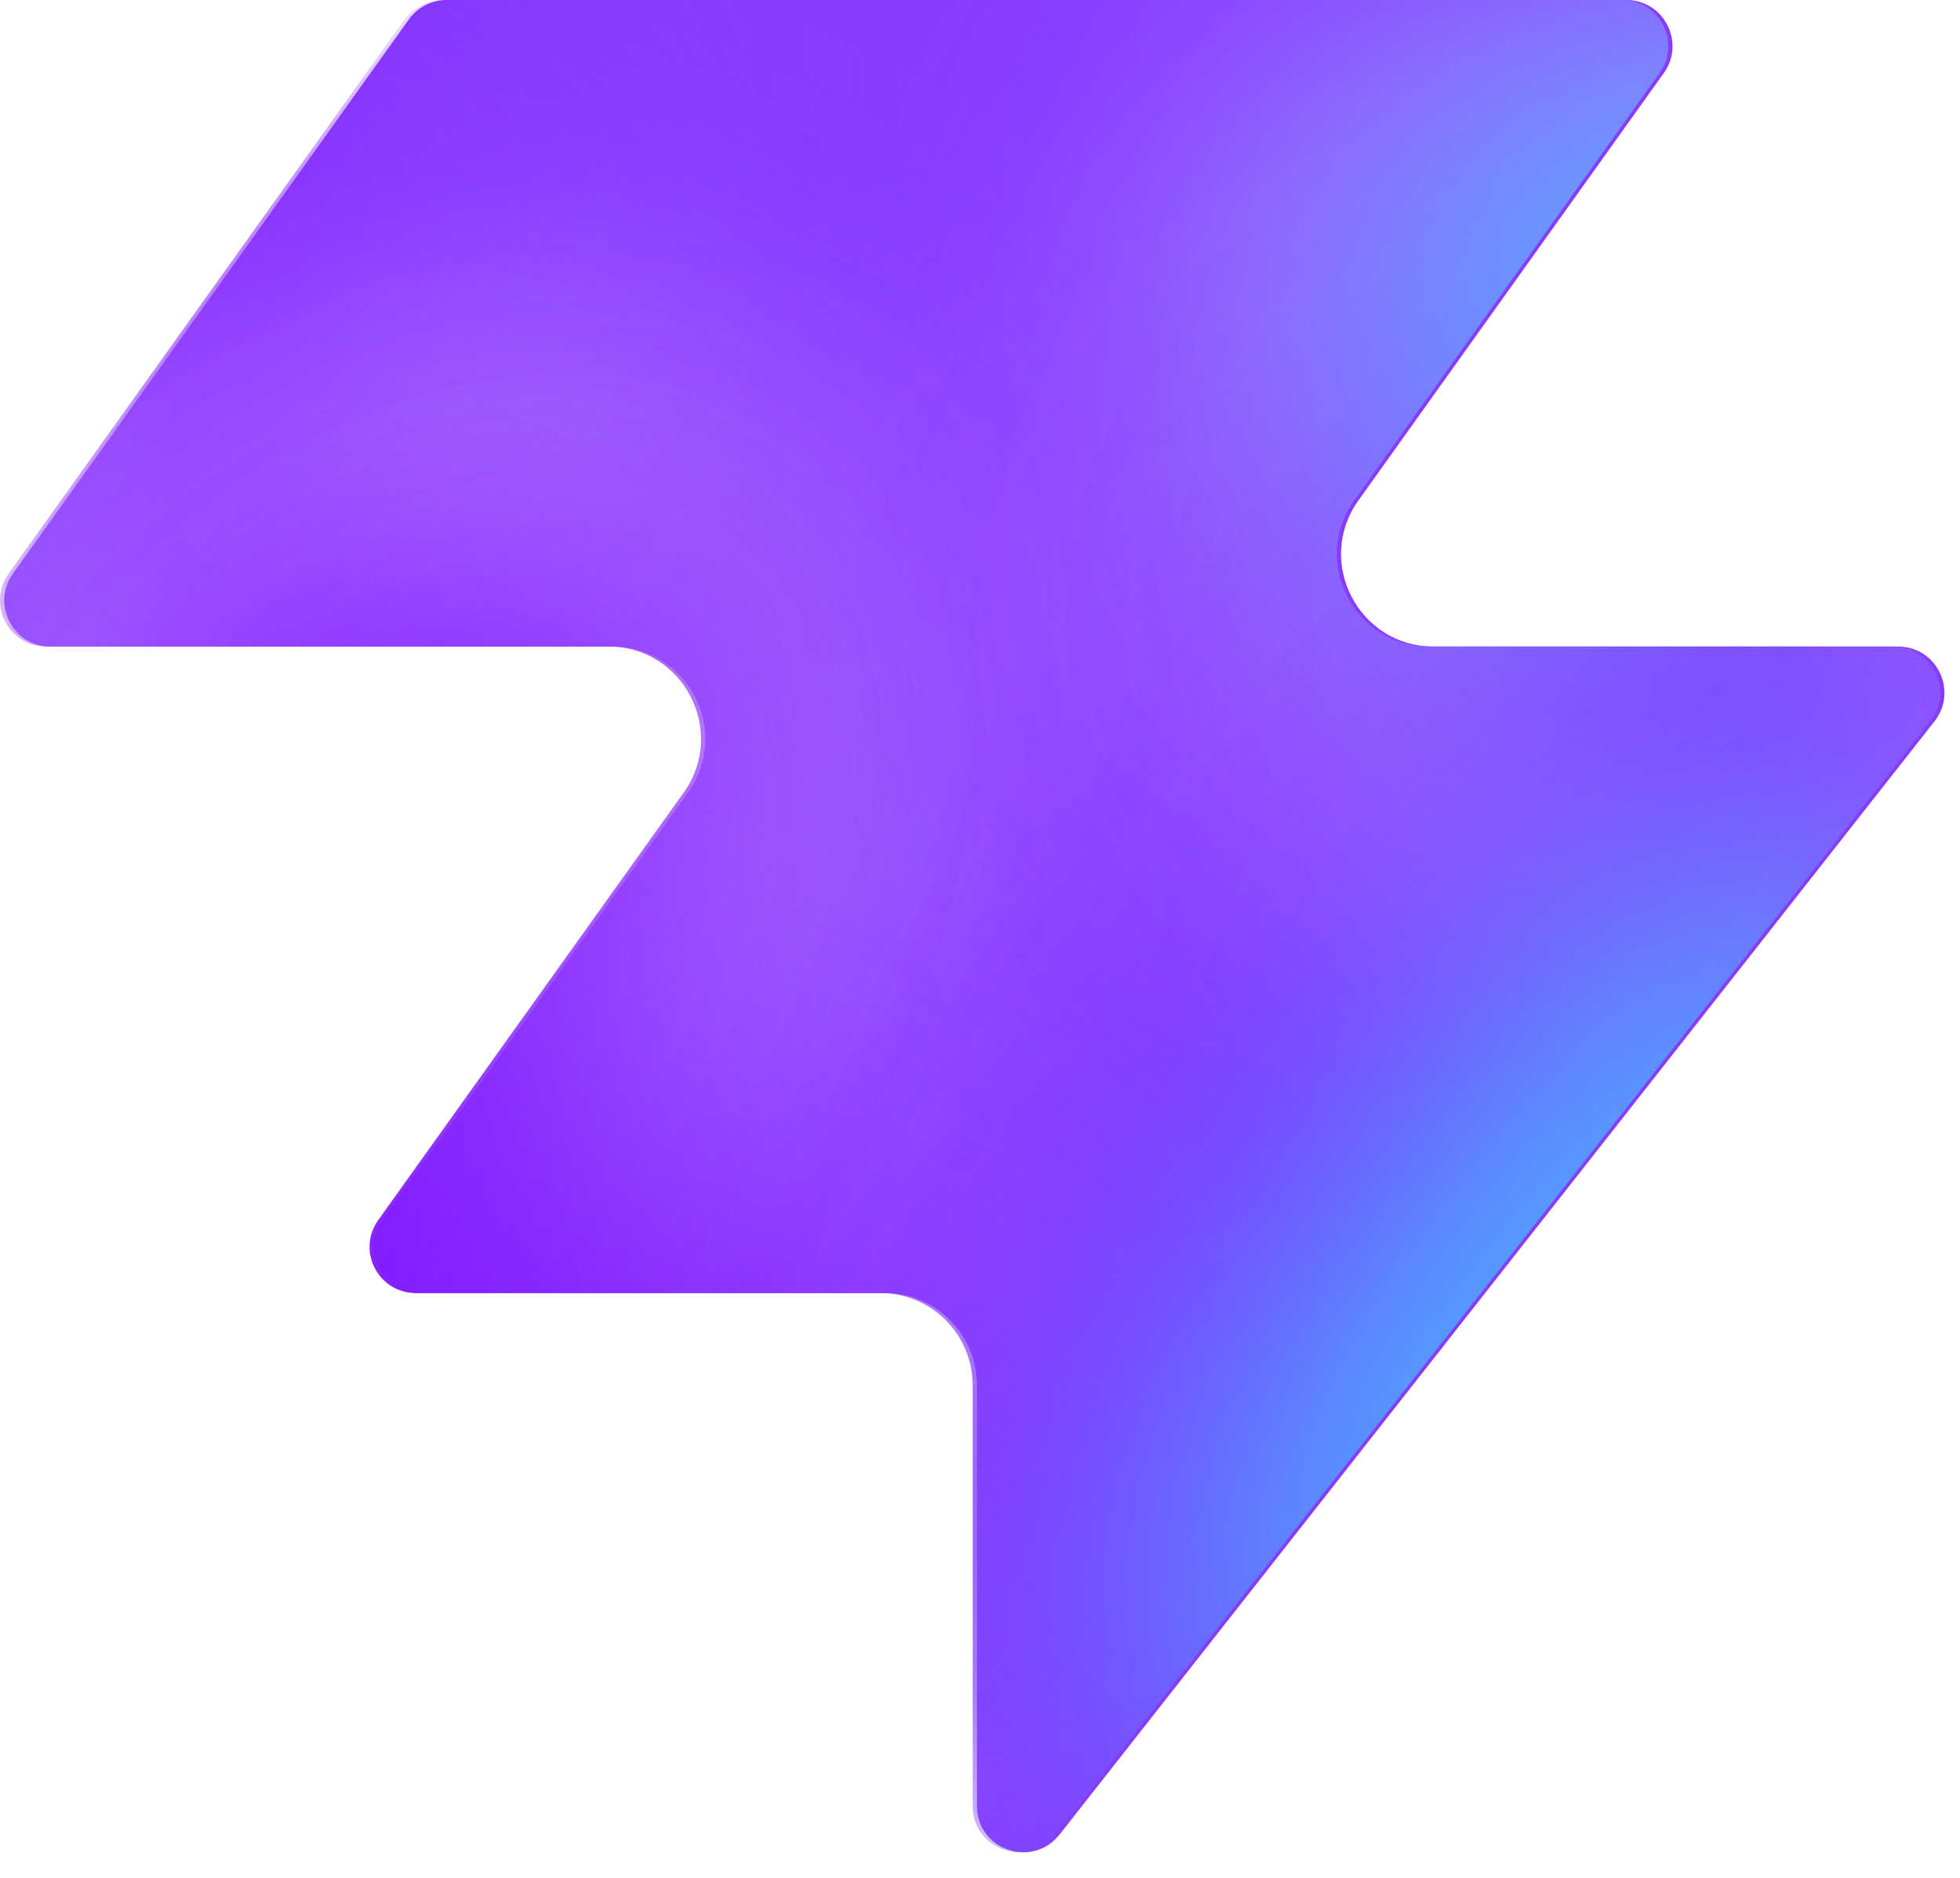
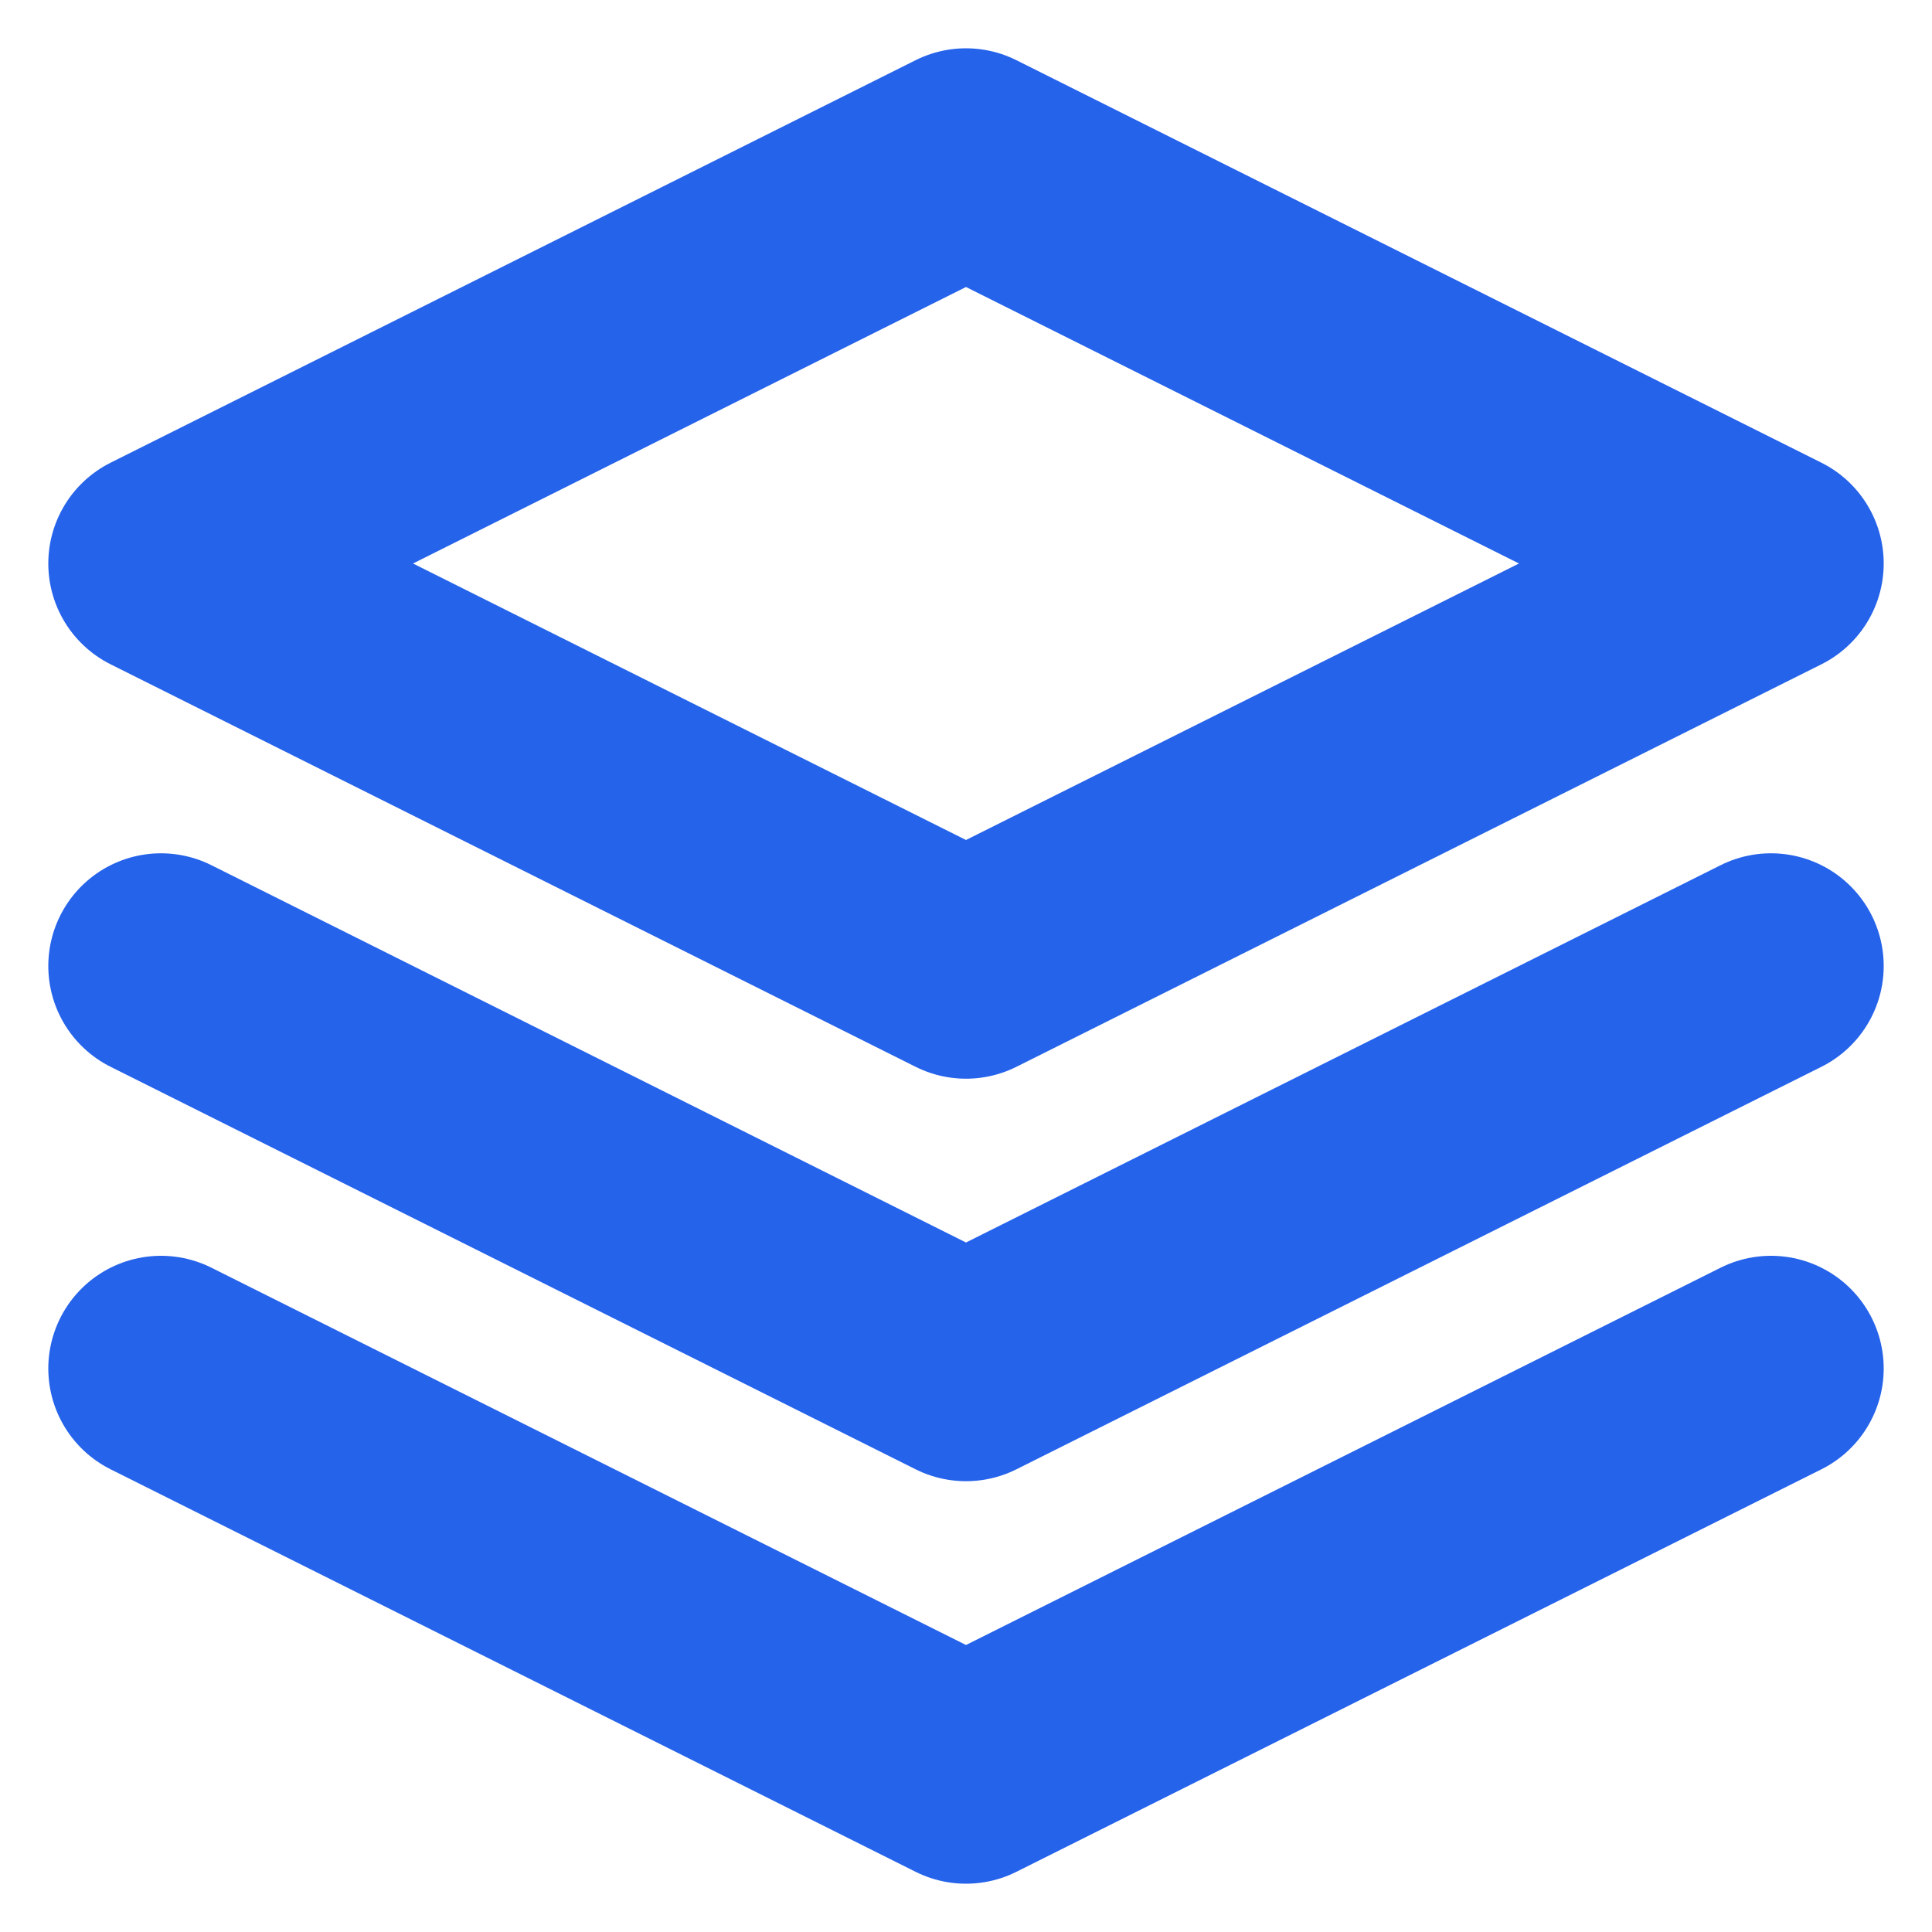
- <svg xmlns="http://www.w3.org/2000/svg" width="48" height="46" fill="none" viewBox="0 0 48 46">
-   <path fill="#863bff" d="M25.946 44.938c-.664.845-2.021.375-2.021-.698V33.937a2.26 2.26 0 0 0-2.262-2.262H10.287c-.92 0-1.456-1.04-.92-1.788l7.48-10.471c1.07-1.497 0-3.578-1.842-3.578H1.237c-.92 0-1.456-1.04-.92-1.788L10.013.474c.214-.297.556-.474.92-.474h28.894c.92 0 1.456 1.04.92 1.788l-7.48 10.471c-1.07 1.498 0 3.579 1.842 3.579h11.377c.943 0 1.473 1.088.89 1.83L25.947 44.94z" style="fill:#863bff;fill:color(display-p3 .525 .23 1);fill-opacity:1" />
-   <mask id="a" width="48" height="46" x="0" y="0" maskUnits="userSpaceOnUse" style="mask-type:alpha">
-     <path fill="#000" d="M25.842 44.938c-.664.844-2.021.375-2.021-.698V33.937a2.26 2.26 0 0 0-2.262-2.262H10.183c-.92 0-1.456-1.04-.92-1.788l7.48-10.471c1.07-1.498 0-3.579-1.842-3.579H1.133c-.92 0-1.456-1.04-.92-1.787L9.91.473c.214-.297.556-.474.92-.474h28.894c.92 0 1.456 1.04.92 1.788l-7.48 10.471c-1.07 1.498 0 3.578 1.842 3.578h11.377c.943 0 1.473 1.088.89 1.832L25.843 44.94z" style="fill:#000;fill-opacity:1" />
-   </mask>
-   <g mask="url(#a)">
-     <g filter="url(#b)">
-       <ellipse cx="5.508" cy="14.704" fill="#ede6ff" rx="5.508" ry="14.704" style="fill:#ede6ff;fill:color(display-p3 .927 .903 1);fill-opacity:1" transform="matrix(.00324 1 1 -.00324 -4.47 31.516)" />
-     </g>
-     <g filter="url(#c)">
-       <ellipse cx="10.399" cy="29.851" fill="#ede6ff" rx="10.399" ry="29.851" style="fill:#ede6ff;fill:color(display-p3 .927 .903 1);fill-opacity:1" transform="matrix(.00324 1 1 -.00324 -39.328 7.883)" />
-     </g>
-     <g filter="url(#d)">
-       <ellipse cx="5.508" cy="30.487" fill="#7e14ff" rx="5.508" ry="30.487" style="fill:#7e14ff;fill:color(display-p3 .492 .077 1);fill-opacity:1" transform="rotate(89.814 -25.913 -14.639)scale(1 -1)" />
-     </g>
-     <g filter="url(#e)">
-       <ellipse cx="5.508" cy="30.599" fill="#7e14ff" rx="5.508" ry="30.599" style="fill:#7e14ff;fill:color(display-p3 .492 .077 1);fill-opacity:1" transform="rotate(89.814 -32.644 -3.334)scale(1 -1)" />
-     </g>
-     <g filter="url(#f)">
-       <ellipse cx="5.508" cy="30.599" fill="#7e14ff" rx="5.508" ry="30.599" style="fill:#7e14ff;fill:color(display-p3 .492 .077 1);fill-opacity:1" transform="matrix(.00324 1 1 -.00324 -34.34 30.47)" />
-     </g>
-     <g filter="url(#g)">
-       <ellipse cx="14.072" cy="22.078" fill="#ede6ff" rx="14.072" ry="22.078" style="fill:#ede6ff;fill:color(display-p3 .927 .903 1);fill-opacity:1" transform="rotate(93.35 24.506 48.493)scale(-1 1)" />
-     </g>
-     <g filter="url(#h)">
-       <ellipse cx="3.47" cy="21.501" fill="#7e14ff" rx="3.47" ry="21.501" style="fill:#7e14ff;fill:color(display-p3 .492 .077 1);fill-opacity:1" transform="rotate(89.009 28.708 47.59)scale(-1 1)" />
-     </g>
-     <g filter="url(#i)">
-       <ellipse cx="3.47" cy="21.501" fill="#7e14ff" rx="3.47" ry="21.501" style="fill:#7e14ff;fill:color(display-p3 .492 .077 1);fill-opacity:1" transform="rotate(89.009 28.708 47.59)scale(-1 1)" />
-     </g>
-     <g filter="url(#j)">
-       <ellipse cx=".387" cy="8.972" fill="#7e14ff" rx="4.407" ry="29.108" style="fill:#7e14ff;fill:color(display-p3 .492 .077 1);fill-opacity:1" transform="rotate(39.51 .387 8.972)" />
-     </g>
-     <g filter="url(#k)">
-       <ellipse cx="47.523" cy="-6.092" fill="#7e14ff" rx="4.407" ry="29.108" style="fill:#7e14ff;fill:color(display-p3 .492 .077 1);fill-opacity:1" transform="rotate(37.892 47.523 -6.092)" />
-     </g>
-     <g filter="url(#l)">
-       <ellipse cx="41.412" cy="6.333" fill="#47bfff" rx="5.971" ry="9.665" style="fill:#47bfff;fill:color(display-p3 .28 .748 1);fill-opacity:1" transform="rotate(37.892 41.412 6.333)" />
-     </g>
-     <g filter="url(#m)">
-       <ellipse cx="-1.879" cy="38.332" fill="#7e14ff" rx="4.407" ry="29.108" style="fill:#7e14ff;fill:color(display-p3 .492 .077 1);fill-opacity:1" transform="rotate(37.892 -1.88 38.332)" />
-     </g>
-     <g filter="url(#n)">
-       <ellipse cx="-1.879" cy="38.332" fill="#7e14ff" rx="4.407" ry="29.108" style="fill:#7e14ff;fill:color(display-p3 .492 .077 1);fill-opacity:1" transform="rotate(37.892 -1.88 38.332)" />
-     </g>
-     <g filter="url(#o)">
-       <ellipse cx="35.651" cy="29.907" fill="#7e14ff" rx="4.407" ry="29.108" style="fill:#7e14ff;fill:color(display-p3 .492 .077 1);fill-opacity:1" transform="rotate(37.892 35.651 29.907)" />
-     </g>
-     <g filter="url(#p)">
-       <ellipse cx="38.418" cy="32.4" fill="#47bfff" rx="5.971" ry="15.297" style="fill:#47bfff;fill:color(display-p3 .28 .748 1);fill-opacity:1" transform="rotate(37.892 38.418 32.4)" />
-     </g>
-   </g>
-   <defs>
-     <filter id="b" width="60.045" height="41.654" x="-19.77" y="16.149" color-interpolation-filters="sRGB" filterUnits="userSpaceOnUse">
-       <feFlood flood-opacity="0" result="BackgroundImageFix" />
-       <feBlend in="SourceGraphic" in2="BackgroundImageFix" result="shape" />
-       <feGaussianBlur result="effect1_foregroundBlur_2002_17158" stdDeviation="7.659" />
-     </filter>
-     <filter id="c" width="90.34" height="51.437" x="-54.613" y="-7.533" color-interpolation-filters="sRGB" filterUnits="userSpaceOnUse">
-       <feFlood flood-opacity="0" result="BackgroundImageFix" />
-       <feBlend in="SourceGraphic" in2="BackgroundImageFix" result="shape" />
-       <feGaussianBlur result="effect1_foregroundBlur_2002_17158" stdDeviation="7.659" />
-     </filter>
-     <filter id="d" width="79.355" height="29.4" x="-49.64" y="2.03" color-interpolation-filters="sRGB" filterUnits="userSpaceOnUse">
-       <feFlood flood-opacity="0" result="BackgroundImageFix" />
-       <feBlend in="SourceGraphic" in2="BackgroundImageFix" result="shape" />
-       <feGaussianBlur result="effect1_foregroundBlur_2002_17158" stdDeviation="4.596" />
-     </filter>
-     <filter id="e" width="79.579" height="29.4" x="-45.045" y="20.029" color-interpolation-filters="sRGB" filterUnits="userSpaceOnUse">
-       <feFlood flood-opacity="0" result="BackgroundImageFix" />
-       <feBlend in="SourceGraphic" in2="BackgroundImageFix" result="shape" />
-       <feGaussianBlur result="effect1_foregroundBlur_2002_17158" stdDeviation="4.596" />
-     </filter>
-     <filter id="f" width="79.579" height="29.4" x="-43.513" y="21.178" color-interpolation-filters="sRGB" filterUnits="userSpaceOnUse">
-       <feFlood flood-opacity="0" result="BackgroundImageFix" />
-       <feBlend in="SourceGraphic" in2="BackgroundImageFix" result="shape" />
-       <feGaussianBlur result="effect1_foregroundBlur_2002_17158" stdDeviation="4.596" />
-     </filter>
-     <filter id="g" width="74.749" height="58.852" x="15.756" y="-17.901" color-interpolation-filters="sRGB" filterUnits="userSpaceOnUse">
-       <feFlood flood-opacity="0" result="BackgroundImageFix" />
-       <feBlend in="SourceGraphic" in2="BackgroundImageFix" result="shape" />
-       <feGaussianBlur result="effect1_foregroundBlur_2002_17158" stdDeviation="7.659" />
-     </filter>
-     <filter id="h" width="61.377" height="25.362" x="23.548" y="2.284" color-interpolation-filters="sRGB" filterUnits="userSpaceOnUse">
-       <feFlood flood-opacity="0" result="BackgroundImageFix" />
-       <feBlend in="SourceGraphic" in2="BackgroundImageFix" result="shape" />
-       <feGaussianBlur result="effect1_foregroundBlur_2002_17158" stdDeviation="4.596" />
-     </filter>
-     <filter id="i" width="61.377" height="25.362" x="23.548" y="2.284" color-interpolation-filters="sRGB" filterUnits="userSpaceOnUse">
-       <feFlood flood-opacity="0" result="BackgroundImageFix" />
-       <feBlend in="SourceGraphic" in2="BackgroundImageFix" result="shape" />
-       <feGaussianBlur result="effect1_foregroundBlur_2002_17158" stdDeviation="4.596" />
-     </filter>
-     <filter id="j" width="56.045" height="63.649" x="-27.636" y="-22.853" color-interpolation-filters="sRGB" filterUnits="userSpaceOnUse">
-       <feFlood flood-opacity="0" result="BackgroundImageFix" />
-       <feBlend in="SourceGraphic" in2="BackgroundImageFix" result="shape" />
-       <feGaussianBlur result="effect1_foregroundBlur_2002_17158" stdDeviation="4.596" />
-     </filter>
-     <filter id="k" width="54.814" height="64.646" x="20.116" y="-38.415" color-interpolation-filters="sRGB" filterUnits="userSpaceOnUse">
-       <feFlood flood-opacity="0" result="BackgroundImageFix" />
-       <feBlend in="SourceGraphic" in2="BackgroundImageFix" result="shape" />
-       <feGaussianBlur result="effect1_foregroundBlur_2002_17158" stdDeviation="4.596" />
-     </filter>
-     <filter id="l" width="33.541" height="35.313" x="24.641" y="-11.323" color-interpolation-filters="sRGB" filterUnits="userSpaceOnUse">
-       <feFlood flood-opacity="0" result="BackgroundImageFix" />
-       <feBlend in="SourceGraphic" in2="BackgroundImageFix" result="shape" />
-       <feGaussianBlur result="effect1_foregroundBlur_2002_17158" stdDeviation="4.596" />
-     </filter>
-     <filter id="m" width="54.814" height="64.646" x="-29.286" y="6.009" color-interpolation-filters="sRGB" filterUnits="userSpaceOnUse">
-       <feFlood flood-opacity="0" result="BackgroundImageFix" />
-       <feBlend in="SourceGraphic" in2="BackgroundImageFix" result="shape" />
-       <feGaussianBlur result="effect1_foregroundBlur_2002_17158" stdDeviation="4.596" />
-     </filter>
-     <filter id="n" width="54.814" height="64.646" x="-29.286" y="6.009" color-interpolation-filters="sRGB" filterUnits="userSpaceOnUse">
-       <feFlood flood-opacity="0" result="BackgroundImageFix" />
-       <feBlend in="SourceGraphic" in2="BackgroundImageFix" result="shape" />
-       <feGaussianBlur result="effect1_foregroundBlur_2002_17158" stdDeviation="4.596" />
-     </filter>
-     <filter id="o" width="54.814" height="64.646" x="8.244" y="-2.416" color-interpolation-filters="sRGB" filterUnits="userSpaceOnUse">
-       <feFlood flood-opacity="0" result="BackgroundImageFix" />
-       <feBlend in="SourceGraphic" in2="BackgroundImageFix" result="shape" />
-       <feGaussianBlur result="effect1_foregroundBlur_2002_17158" stdDeviation="4.596" />
-     </filter>
-     <filter id="p" width="39.409" height="43.623" x="18.713" y="10.588" color-interpolation-filters="sRGB" filterUnits="userSpaceOnUse">
-       <feFlood flood-opacity="0" result="BackgroundImageFix" />
-       <feBlend in="SourceGraphic" in2="BackgroundImageFix" result="shape" />
-       <feGaussianBlur result="effect1_foregroundBlur_2002_17158" stdDeviation="4.596" />
-     </filter>
-   </defs>
+ <svg xmlns="http://www.w3.org/2000/svg" viewBox="0 0 24 24" fill="none" stroke="#2563eb" stroke-width="2.8" stroke-linecap="round" stroke-linejoin="round">
+   <polygon points="12 2 2 7 12 12 22 7 12 2" />
+   <polyline points="2 17 12 22 22 17" />
+   <polyline points="2 12 12 17 22 12" />
</svg>
